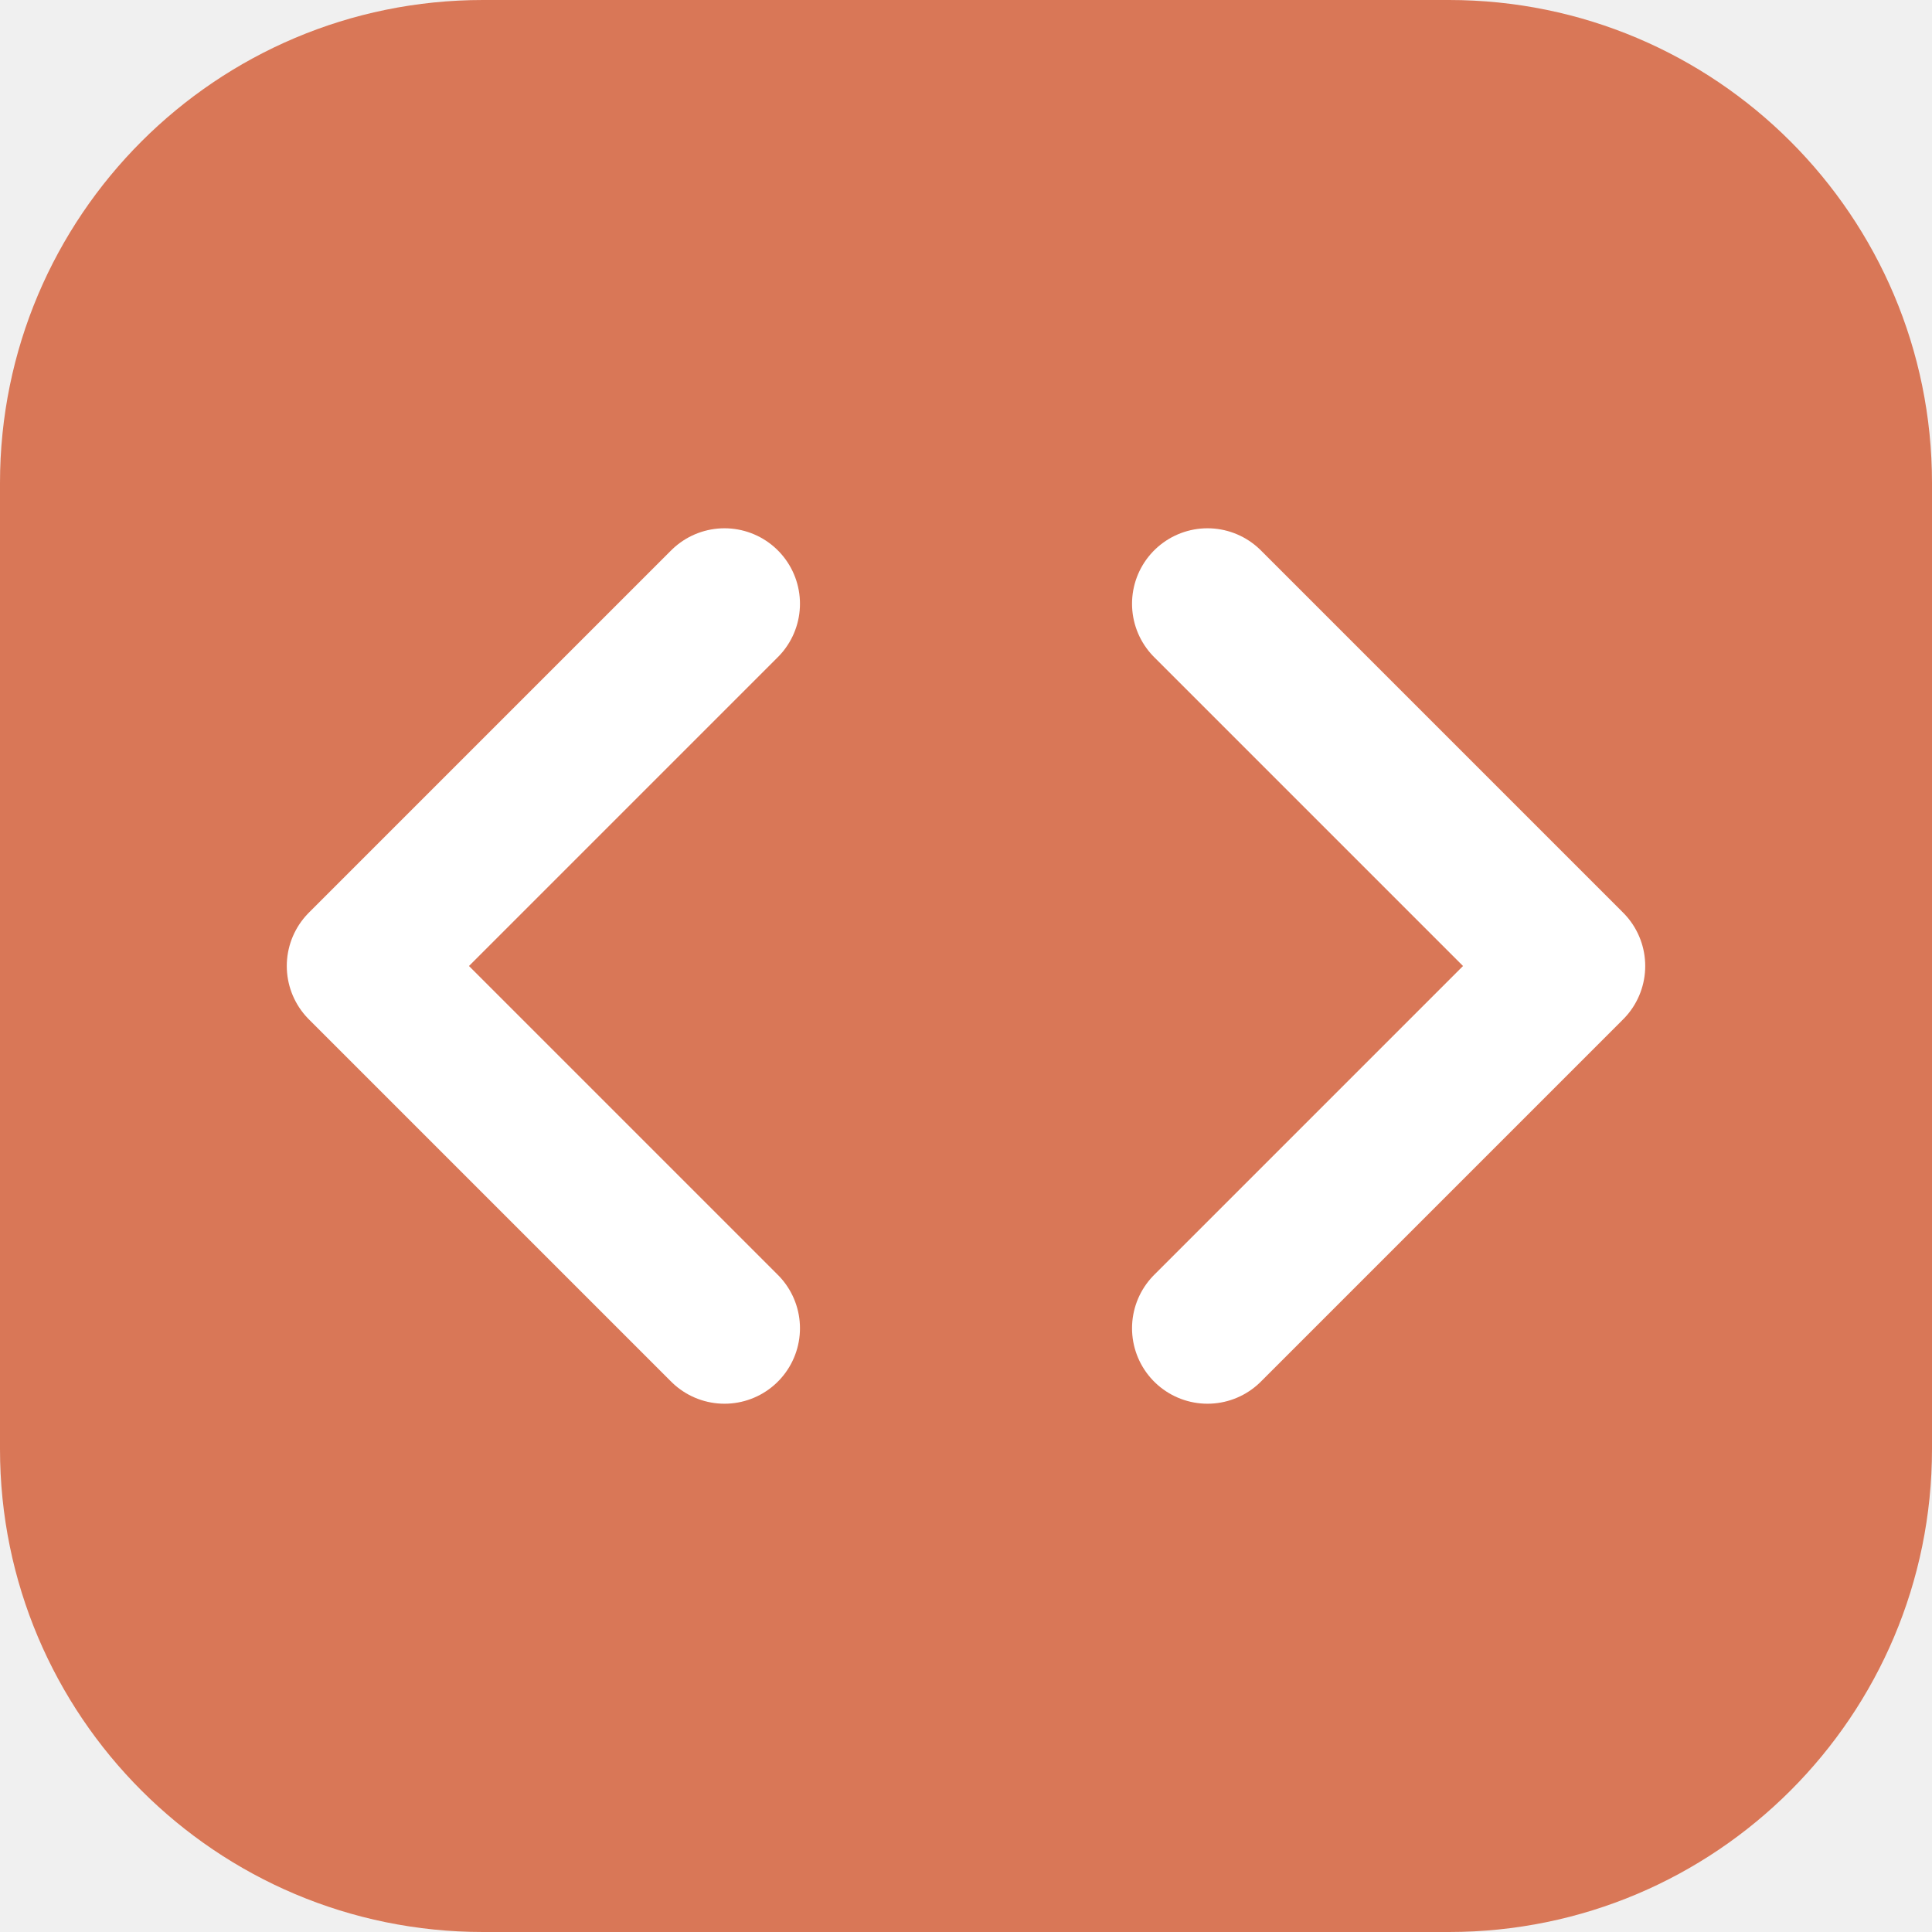
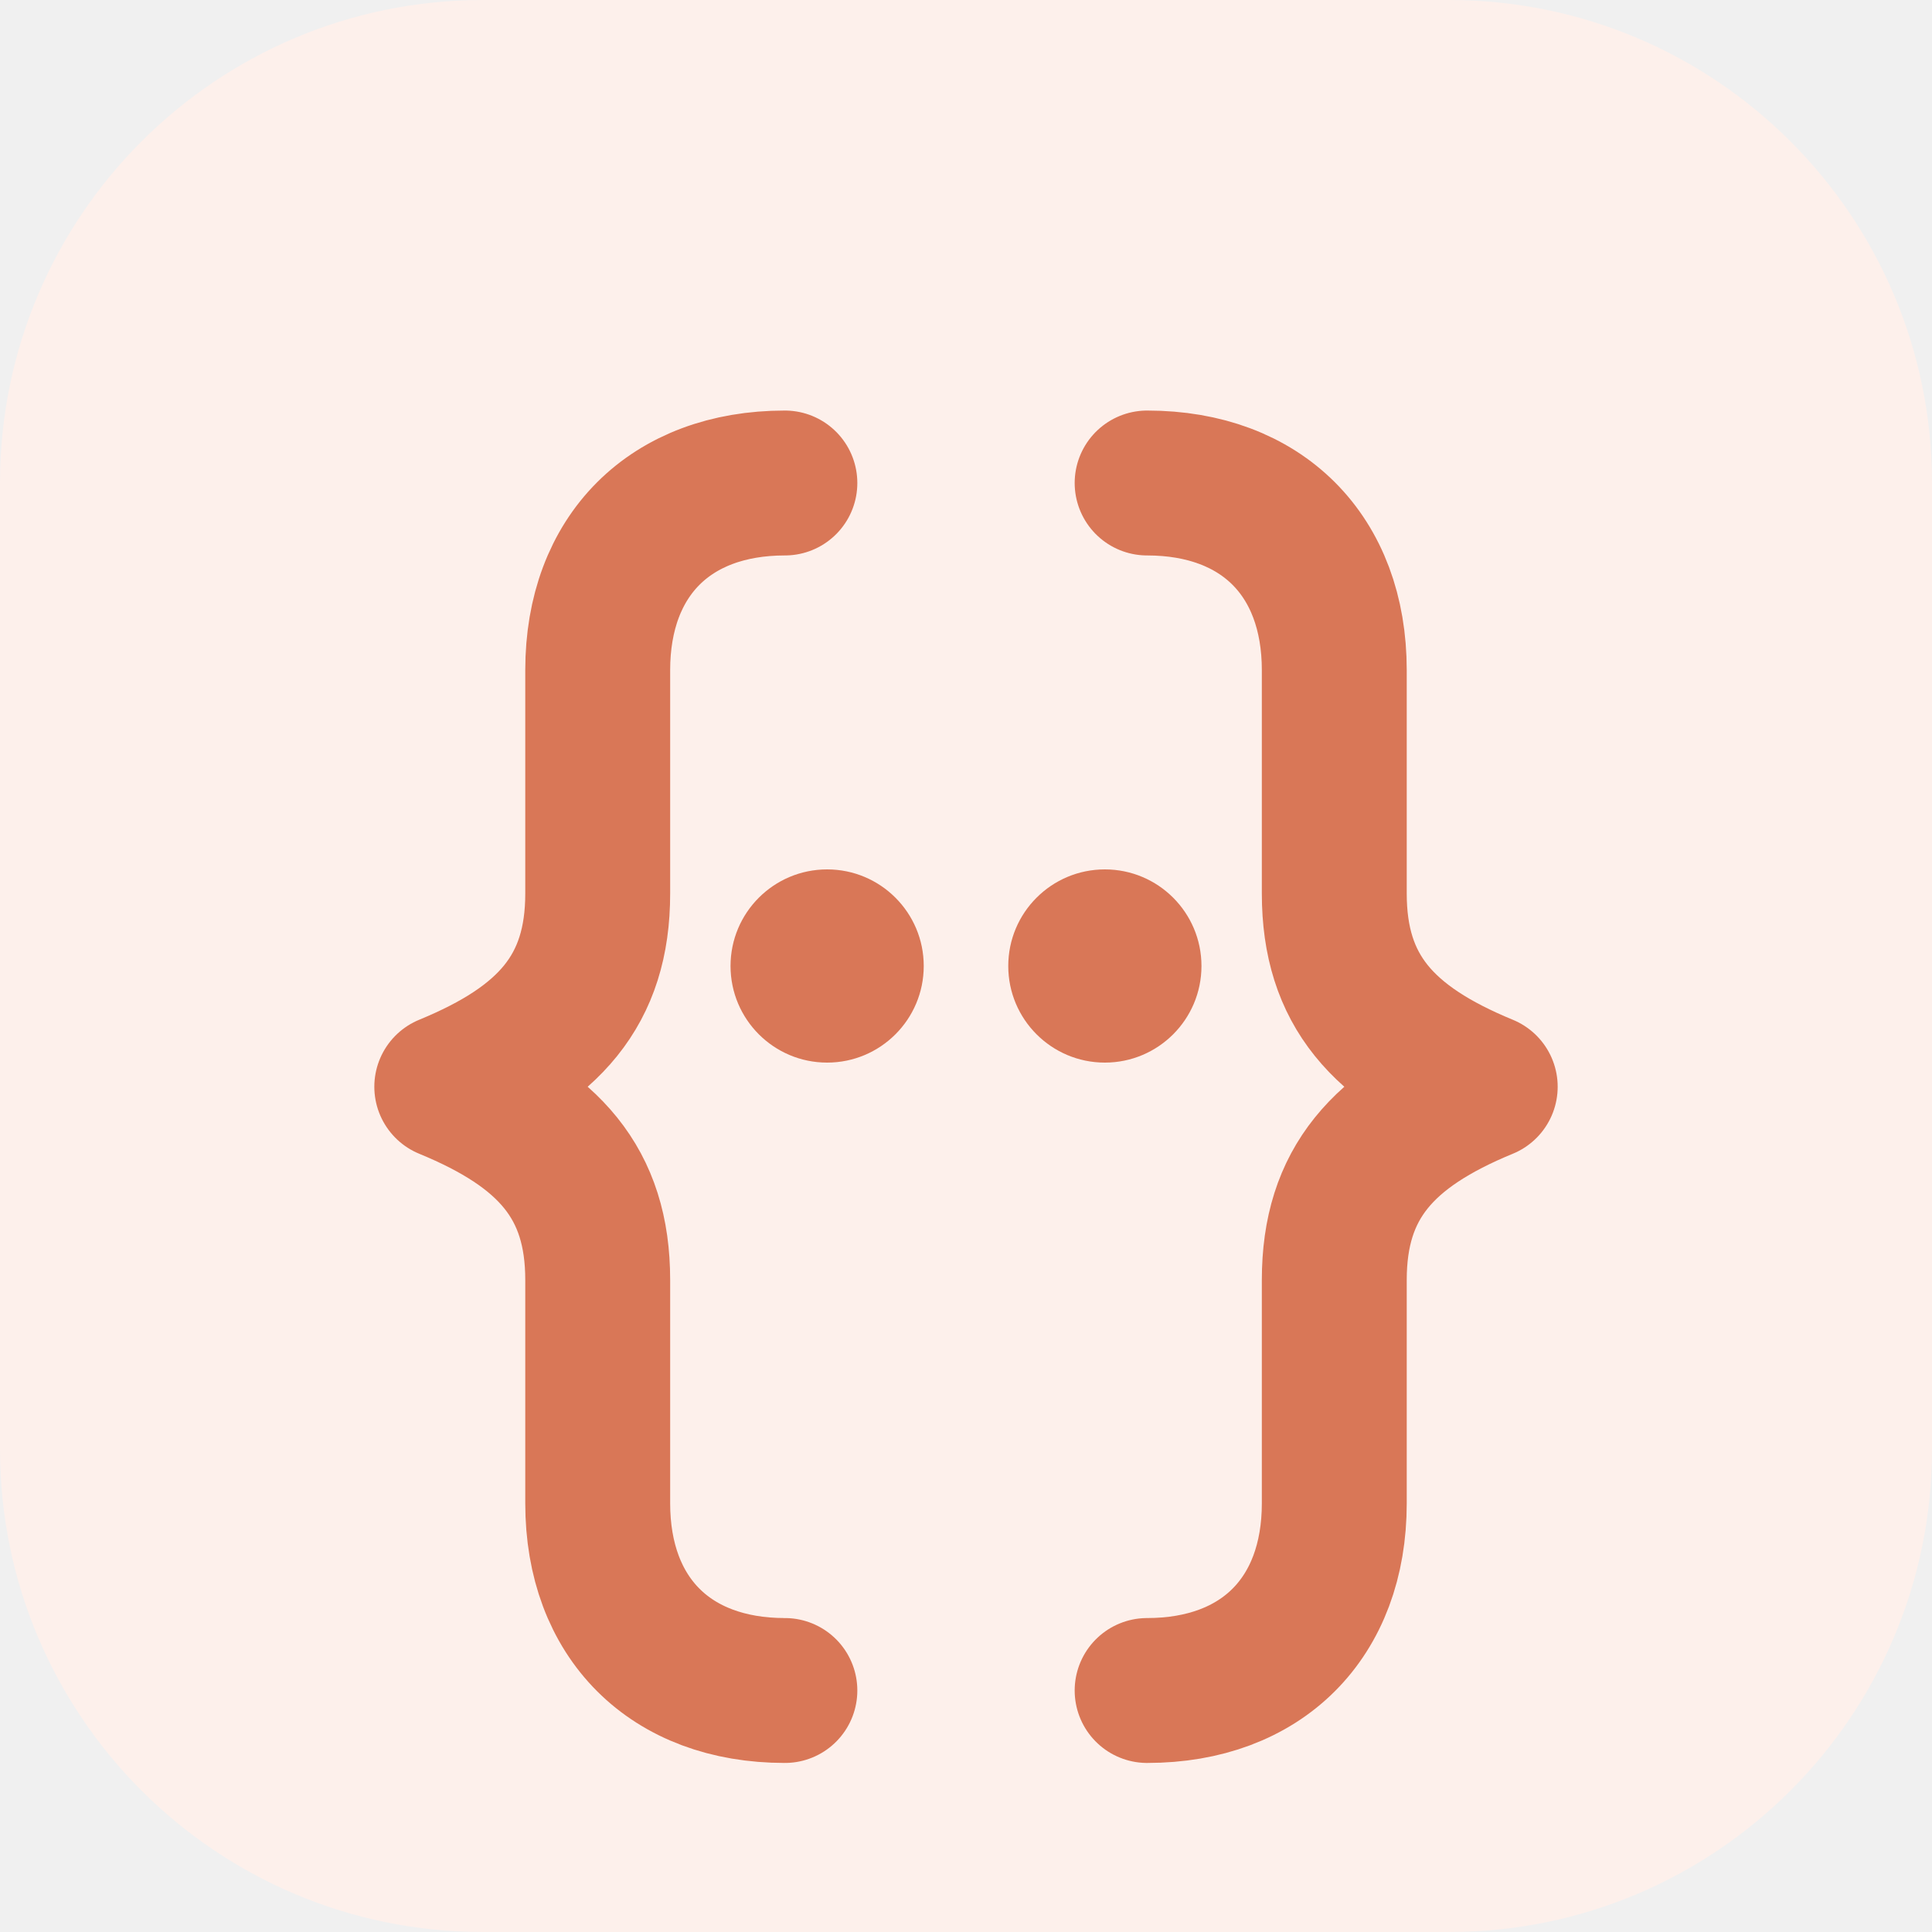
<svg xmlns="http://www.w3.org/2000/svg" viewBox="0 0 32 32" width="32" height="32">
-   <rect width="32" height="32" rx="8" fill="#d97757" />
-   <polyline points="20 22 26 16 20 10" fill="none" stroke="white" stroke-width="2.5" stroke-linecap="round" stroke-linejoin="round" />
-   <polyline points="12 10 6 16 12 22" fill="none" stroke="white" stroke-width="2.5" stroke-linecap="round" stroke-linejoin="round" />
+   <rect width="32" height="32" rx="8" fill="#fdf0eb" />
+   <path d="M13 8c-1.9 0-3.1 1.2-3.1 3.1v3.7c0 1.6-.8 2.5-2.5 3.2 1.7.7 2.5 1.6 2.5 3.2v3.7c0 1.9 1.2 3.1 3.1 3.1" fill="none" stroke="#d97757" stroke-width="2.4" stroke-linecap="round" stroke-linejoin="round" />
+   <path d="M19 8c1.9 0 3.1 1.2 3.1 3.1v3.7c0 1.6.8 2.5 2.5 3.2-1.7.7-2.5 1.6-2.5 3.2v3.7c0 1.9-1.2 3.1-3.1 3.1" fill="none" stroke="#d97757" stroke-width="2.4" stroke-linecap="round" stroke-linejoin="round" />
+   <circle cx="13.7" cy="16" r="1.6" fill="#d97757" />
+   <circle cx="18.3" cy="16" r="1.6" fill="#d97757" />
</svg>
